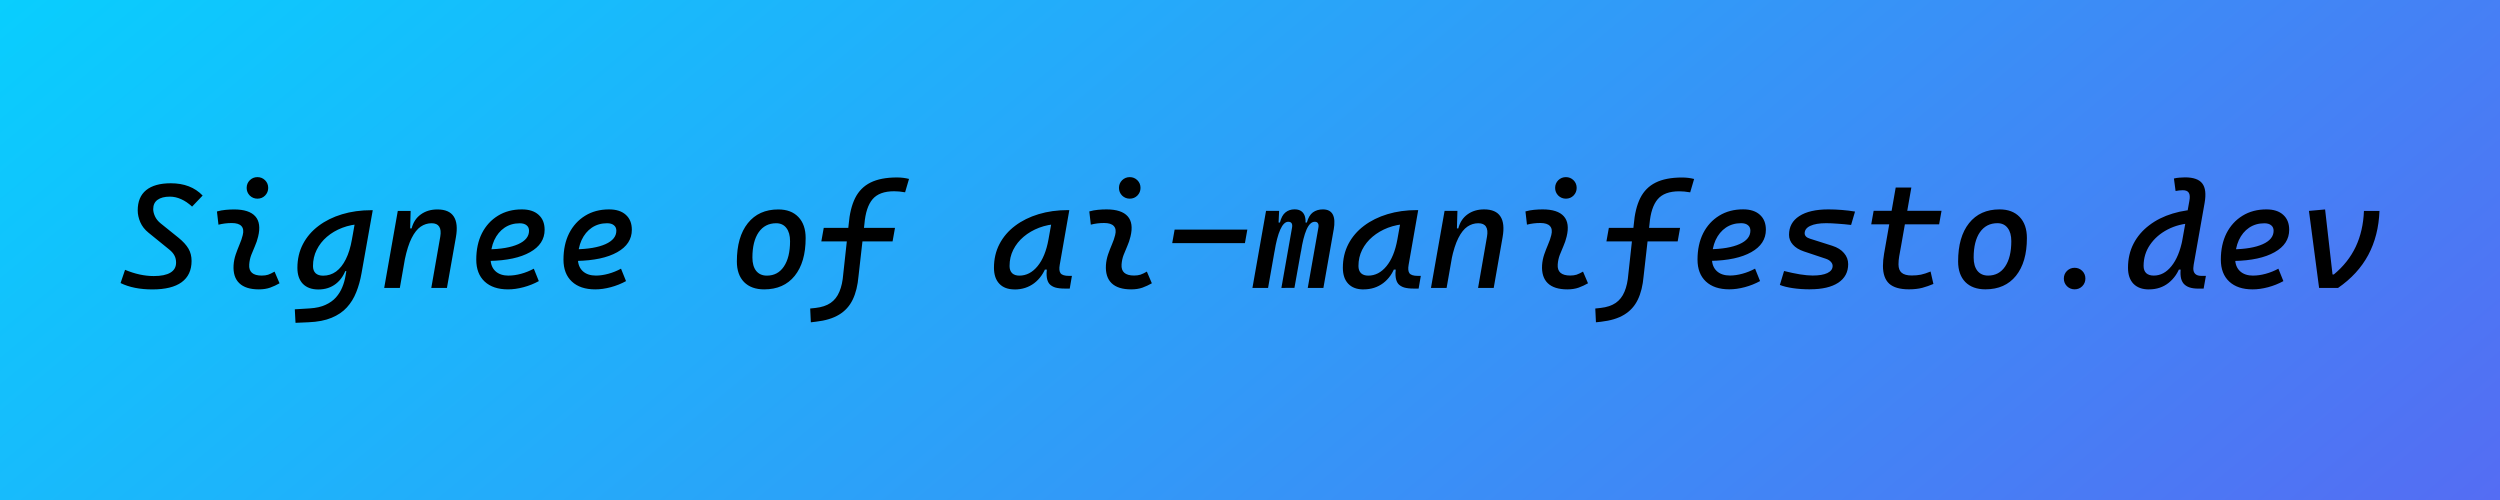
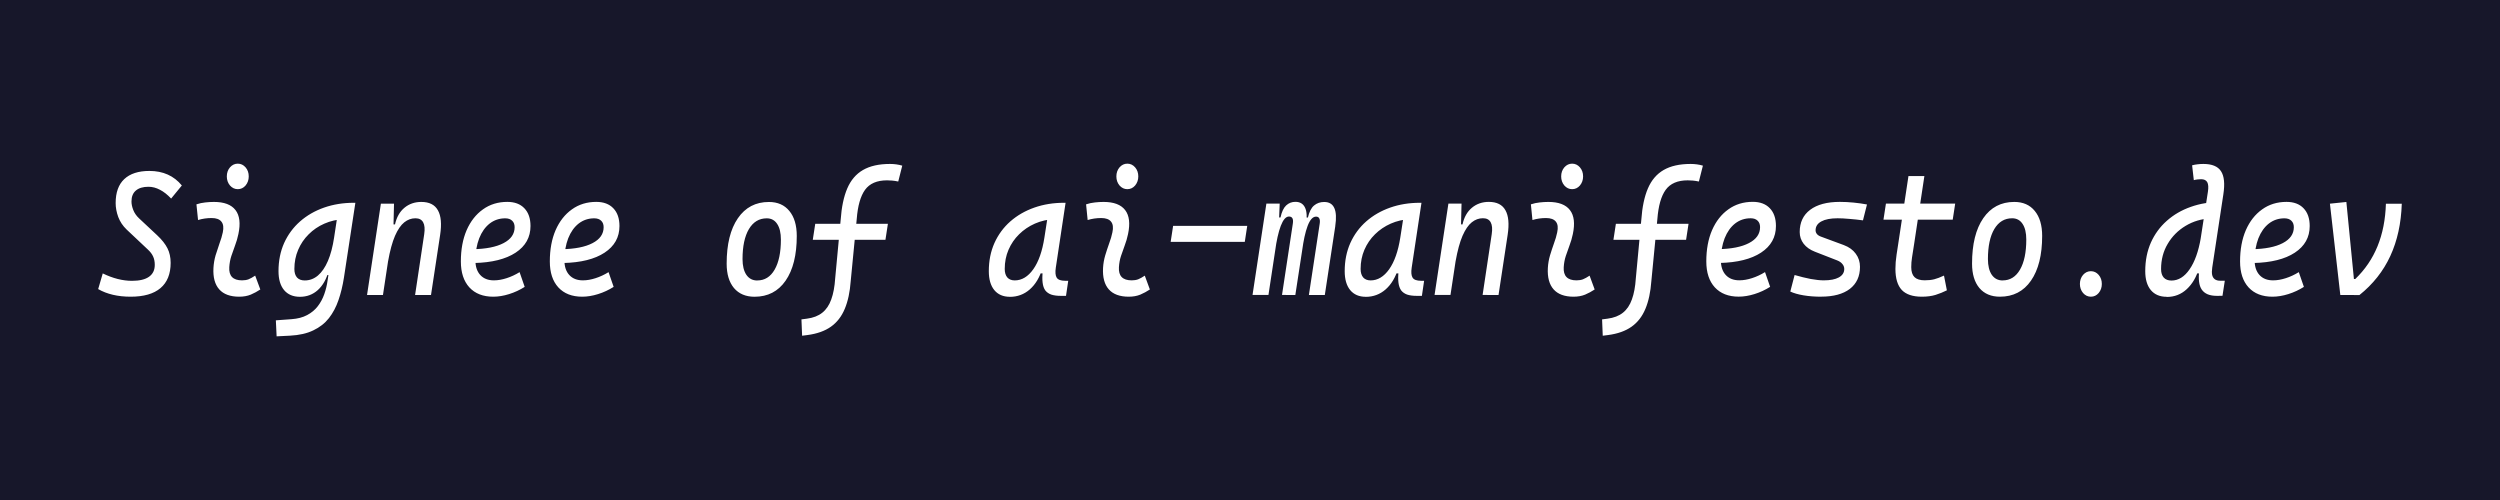
<svg xmlns="http://www.w3.org/2000/svg" width="200" height="40" viewBox="0 0 52.917 10.583" version="1.1" id="svg1">
-   <defs id="defs1">
-     <linearGradient id="bgGradient" x1="0" y1="0" x2="512" y2="512" gradientUnits="userSpaceOnUse" gradientTransform="matrix(0.1049816,0,0,0.08715001,-0.3167489,-5.91722)">
-       <stop offset="0%" style="stop-color:#00D9FF;stop-opacity:1" id="stop1" />
-       <stop offset="100%" style="stop-color:#7C3AED;stop-opacity:1" id="stop2" />
-     </linearGradient>
-   </defs>
+   <defs id="defs1" />
  <g id="layer1">
-     <rect width="53.751" height="44.621" rx="6.719" ry="5.578" fill="url(#bgGradient)" id="rect2" x="-0.317" y="-5.917" style="display:inline;fill:url(#bgGradient);stroke-width:0.096" />
-     <path d="m 3.226,6.126 q -0.399,0 -0.674,-0.135 l 0.095,-0.28 q 0.315,0.132 0.608,0.132 0.232,0 0.352,-0.072 0.12,-0.072 0.12,-0.212 0,-0.086 -0.034,-0.149 Q 3.66,5.344 3.583,5.282 L 3.143,4.925 Q 3.024,4.829 2.969,4.702 2.915,4.575 2.915,4.453 q 0,-0.283 0.178,-0.428 0.18,-0.146 0.522,-0.146 0.426,0 0.674,0.26 L 4.066,4.373 Q 3.953,4.268 3.835,4.216 3.716,4.162 3.596,4.162 q -0.169,0 -0.262,0.068 -0.091,0.066 -0.091,0.197 0,0.069 0.037,0.151 0.037,0.082 0.118,0.148 l 0.379,0.305 q 0.146,0.118 0.212,0.232 0.066,0.112 0.066,0.26 0,0.297 -0.211,0.451 Q 3.635,6.126 3.226,6.126 Z M 5.449,4.205 q -0.094,0 -0.162,-0.066 -0.066,-0.068 -0.066,-0.162 0,-0.095 0.066,-0.162 0.068,-0.066 0.162,-0.066 0.095,0 0.162,0.066 0.066,0.066 0.066,0.162 0,0.094 -0.066,0.162 -0.066,0.066 -0.162,0.066 z m 0.362,1.543 0.106,0.248 q -0.094,0.054 -0.198,0.092 -0.105,0.037 -0.24,0.037 -0.278,0 -0.414,-0.131 Q 4.929,5.864 4.944,5.612 4.952,5.496 4.989,5.387 5.027,5.278 5.07,5.175 5.115,5.072 5.138,4.976 5.17,4.85 5.11,4.785 5.052,4.721 4.906,4.721 q -0.146,0 -0.282,0.035 L 4.592,4.476 q 0.091,-0.026 0.182,-0.034 0.091,-0.009 0.182,-0.009 0.318,0 0.448,0.146 0.129,0.145 0.06,0.428 -0.026,0.109 -0.069,0.205 -0.042,0.094 -0.077,0.186 -0.035,0.092 -0.043,0.2 -0.017,0.235 0.265,0.235 0.077,0 0.134,-0.018 0.058,-0.02 0.138,-0.066 z M 6.255,6.833 6.24,6.547 6.563,6.527 Q 6.755,6.515 6.889,6.453 7.025,6.392 7.111,6.295 7.197,6.198 7.245,6.079 7.294,5.961 7.314,5.835 l 0.205,-1.16 0.359,-0.226 h 0.012 L 7.652,5.786 Q 7.614,6.003 7.54,6.186 7.468,6.369 7.342,6.507 7.215,6.646 7.017,6.727 6.82,6.809 6.532,6.821 Z M 7.648,4.741 q -0.215,0.009 -0.402,0.08 -0.186,0.071 -0.326,0.191 -0.138,0.118 -0.217,0.277 -0.078,0.157 -0.078,0.342 0,0.098 0.055,0.152 0.057,0.052 0.16,0.052 0.152,0 0.274,-0.088 Q 7.235,5.658 7.32,5.487 7.406,5.315 7.449,5.069 L 7.46,5.007 7.618,5.136 7.44,5.739 H 7.261 l 0.074,-0.074 q -0.069,0.22 -0.225,0.342 -0.155,0.12 -0.371,0.12 -0.212,0 -0.329,-0.12 Q 6.295,5.887 6.295,5.669 q 0,-0.277 0.117,-0.502 0.118,-0.226 0.331,-0.386 0.212,-0.16 0.497,-0.246 0.286,-0.086 0.62,-0.086 h 0.028 z M 8.132,6.095 8.42,4.464 h 0.272 l -0.011,0.389 -0.218,1.242 z m 0.997,0 L 9.319,5.01 Q 9.343,4.869 9.297,4.798 9.252,4.725 9.136,4.725 q -0.125,0 -0.231,0.072 -0.106,0.072 -0.192,0.242 -0.085,0.168 -0.145,0.455 l 0.077,-0.66 h 0.068 Q 8.762,4.642 8.908,4.538 9.054,4.433 9.259,4.433 q 0.248,0 0.345,0.149 0.098,0.148 0.046,0.44 L 9.46,6.095 Z M 10.767,5.833 q 0.123,0 0.263,-0.038 0.14,-0.038 0.269,-0.108 l 0.106,0.263 q -0.151,0.083 -0.323,0.129 -0.172,0.046 -0.329,0.046 -0.317,0 -0.495,-0.166 -0.177,-0.166 -0.177,-0.463 0,-0.32 0.12,-0.559 0.122,-0.238 0.339,-0.371 0.217,-0.134 0.506,-0.134 0.228,0 0.354,0.114 0.128,0.114 0.128,0.317 0,0.302 -0.309,0.475 -0.308,0.174 -0.86,0.185 L 10.325,5.278 q 0.412,-0.006 0.642,-0.109 0.231,-0.103 0.231,-0.285 0,-0.074 -0.051,-0.115 -0.051,-0.043 -0.145,-0.043 -0.183,0 -0.323,0.094 -0.138,0.094 -0.217,0.263 -0.077,0.169 -0.078,0.395 0.002,0.168 0.103,0.262 0.102,0.094 0.28,0.094 z m 1.846,0 q 0.123,0 0.263,-0.038 0.14,-0.038 0.269,-0.108 l 0.106,0.263 q -0.151,0.083 -0.323,0.129 -0.172,0.046 -0.329,0.046 -0.317,0 -0.495,-0.166 -0.177,-0.166 -0.177,-0.463 0,-0.32 0.12,-0.559 0.122,-0.238 0.339,-0.371 0.217,-0.134 0.506,-0.134 0.228,0 0.354,0.114 0.128,0.114 0.128,0.317 0,0.302 -0.309,0.475 -0.308,0.174 -0.86,0.185 l -0.032,-0.246 q 0.412,-0.006 0.642,-0.109 0.231,-0.103 0.231,-0.285 0,-0.074 -0.051,-0.115 -0.051,-0.043 -0.145,-0.043 -0.183,0 -0.323,0.094 -0.138,0.094 -0.217,0.263 -0.077,0.169 -0.078,0.395 0.002,0.168 0.103,0.262 0.102,0.094 0.28,0.094 z m 3.562,0.292 q -0.272,0 -0.426,-0.155 -0.152,-0.157 -0.152,-0.435 0,-0.52 0.232,-0.811 0.232,-0.291 0.645,-0.291 0.272,0 0.425,0.16 0.154,0.16 0.154,0.446 0,0.512 -0.232,0.8 -0.231,0.286 -0.645,0.286 z m 0.057,-0.291 q 0.231,0 0.36,-0.192 0.131,-0.194 0.131,-0.537 0,-0.178 -0.077,-0.278 -0.077,-0.102 -0.217,-0.102 -0.237,0 -0.371,0.192 -0.132,0.192 -0.132,0.535 0,0.18 0.08,0.282 0.082,0.1 0.226,0.1 z m 0.931,0.988 -0.014,-0.292 0.112,-0.012 q 0.197,-0.022 0.32,-0.106 0.123,-0.085 0.186,-0.237 0.065,-0.152 0.082,-0.375 L 17.963,4.756 q 0.028,-0.343 0.137,-0.563 0.111,-0.222 0.326,-0.329 0.217,-0.108 0.56,-0.108 0.134,0 0.255,0.031 l -0.083,0.283 q -0.071,-0.012 -0.126,-0.017 -0.054,-0.005 -0.106,-0.005 -0.314,0 -0.457,0.169 -0.142,0.168 -0.172,0.523 l -0.125,1.105 q -0.025,0.294 -0.123,0.497 -0.098,0.203 -0.288,0.318 -0.189,0.115 -0.489,0.149 z m 0.222,-1.713 0.051,-0.286 h 1.508 l -0.051,0.286 z m 4.091,1.017 q -0.209,0 -0.323,-0.12 -0.114,-0.12 -0.114,-0.339 0,-0.277 0.117,-0.502 0.118,-0.226 0.331,-0.386 0.212,-0.16 0.497,-0.246 0.285,-0.086 0.619,-0.086 h 0.031 l -0.203,1.159 q -0.022,0.123 0.018,0.178 0.042,0.055 0.177,0.055 h 0.063 l -0.046,0.269 h -0.109 q -0.118,0 -0.198,-0.023 -0.078,-0.025 -0.123,-0.075 -0.043,-0.052 -0.055,-0.137 -0.012,-0.085 0.003,-0.206 l 0.089,0.04 h -0.178 l 0.082,-0.089 Q 22.066,5.861 21.889,5.995 21.712,6.127 21.476,6.127 Z m 0.1,-0.292 q 0.222,0 0.386,-0.2 0.165,-0.2 0.231,-0.566 l 0.08,-0.446 0.125,0.118 q -0.215,0.009 -0.403,0.08 -0.186,0.071 -0.328,0.191 -0.14,0.118 -0.22,0.277 -0.078,0.157 -0.078,0.342 0,0.098 0.054,0.152 0.055,0.052 0.154,0.052 z m 2.337,-1.629 q -0.094,0 -0.162,-0.066 -0.066,-0.068 -0.066,-0.162 0,-0.095 0.066,-0.162 0.068,-0.066 0.162,-0.066 0.095,0 0.162,0.066 0.066,0.066 0.066,0.162 0,0.094 -0.066,0.162 -0.066,0.066 -0.162,0.066 z m 0.362,1.543 0.106,0.248 q -0.094,0.054 -0.198,0.092 -0.105,0.037 -0.24,0.037 -0.278,0 -0.414,-0.131 -0.135,-0.131 -0.12,-0.383 0.008,-0.115 0.045,-0.225 0.038,-0.109 0.082,-0.212 0.045,-0.103 0.068,-0.198 0.032,-0.126 -0.028,-0.191 -0.058,-0.065 -0.205,-0.065 -0.146,0 -0.282,0.035 l -0.032,-0.28 q 0.091,-0.026 0.182,-0.034 0.091,-0.009 0.182,-0.009 0.318,0 0.448,0.146 0.129,0.145 0.06,0.428 -0.026,0.109 -0.069,0.205 -0.042,0.094 -0.077,0.186 -0.035,0.092 -0.043,0.2 -0.017,0.235 0.265,0.235 0.077,0 0.134,-0.018 0.058,-0.02 0.138,-0.066 z m 0.537,-0.602 0.051,-0.286 h 1.539 l -0.051,0.286 z m 2.263,-0.683 -0.02,0.42 -0.214,1.211 h -0.331 l 0.288,-1.631 z m 0.048,1.631 0.225,-1.274 q 0.023,-0.126 -0.08,-0.126 -0.095,0 -0.169,0.166 -0.074,0.166 -0.122,0.469 l 0.037,-0.619 h 0.078 q 0.038,-0.151 0.117,-0.214 0.08,-0.065 0.192,-0.065 0.143,0 0.2,0.103 0.058,0.103 0.018,0.328 l -0.22,1.231 z m 1.106,-1.231 -0.217,1.231 h -0.331 l 0.225,-1.274 q 0.011,-0.06 -0.008,-0.092 -0.018,-0.034 -0.068,-0.034 -0.102,0 -0.175,0.166 -0.072,0.166 -0.118,0.469 l 0.022,-0.619 h 0.103 q 0.042,-0.152 0.128,-0.215 0.088,-0.063 0.211,-0.063 0.305,0 0.229,0.431 z m 0.632,1.263 q -0.209,0 -0.323,-0.12 -0.114,-0.12 -0.114,-0.339 0,-0.277 0.117,-0.502 0.118,-0.226 0.331,-0.386 0.212,-0.16 0.497,-0.246 0.285,-0.086 0.619,-0.086 h 0.031 l -0.203,1.159 q -0.022,0.123 0.018,0.178 0.042,0.055 0.177,0.055 h 0.063 l -0.046,0.269 h -0.109 q -0.118,0 -0.198,-0.023 -0.078,-0.025 -0.123,-0.075 -0.043,-0.052 -0.055,-0.137 -0.012,-0.085 0.003,-0.206 l 0.089,0.04 h -0.178 l 0.082,-0.089 q -0.085,0.242 -0.262,0.375 -0.177,0.132 -0.414,0.132 z m 0.1,-0.292 q 0.222,0 0.386,-0.2 0.165,-0.2 0.231,-0.566 l 0.08,-0.446 0.125,0.118 q -0.215,0.009 -0.403,0.08 -0.186,0.071 -0.328,0.191 -0.14,0.118 -0.22,0.277 -0.078,0.157 -0.078,0.342 0,0.098 0.054,0.152 0.055,0.052 0.154,0.052 z m 1.328,0.26 0.288,-1.631 h 0.272 l -0.011,0.389 -0.218,1.242 z m 0.997,0 0.189,-1.085 q 0.025,-0.142 -0.022,-0.212 -0.045,-0.072 -0.162,-0.072 -0.125,0 -0.231,0.072 -0.106,0.072 -0.192,0.242 -0.085,0.168 -0.145,0.455 l 0.077,-0.66 h 0.068 q 0.049,-0.192 0.195,-0.297 0.146,-0.105 0.351,-0.105 0.248,0 0.345,0.149 0.098,0.148 0.046,0.44 L 31.617,6.095 Z m 1.859,-1.889 q -0.094,0 -0.162,-0.066 -0.066,-0.068 -0.066,-0.162 0,-0.095 0.066,-0.162 0.068,-0.066 0.162,-0.066 0.095,0 0.162,0.066 0.066,0.066 0.066,0.162 0,0.094 -0.066,0.162 -0.066,0.066 -0.162,0.066 z m 0.362,1.543 0.106,0.248 q -0.094,0.054 -0.198,0.092 -0.105,0.037 -0.24,0.037 -0.278,0 -0.414,-0.131 -0.135,-0.131 -0.12,-0.383 0.008,-0.115 0.045,-0.225 0.038,-0.109 0.082,-0.212 0.045,-0.103 0.068,-0.198 0.032,-0.126 -0.028,-0.191 -0.058,-0.065 -0.205,-0.065 -0.146,0 -0.282,0.035 l -0.032,-0.28 q 0.091,-0.026 0.182,-0.034 0.091,-0.009 0.182,-0.009 0.318,0 0.448,0.146 0.129,0.145 0.06,0.428 -0.026,0.109 -0.069,0.205 -0.042,0.094 -0.077,0.186 -0.035,0.092 -0.043,0.2 -0.017,0.235 0.265,0.235 0.077,0 0.134,-0.018 0.058,-0.02 0.138,-0.066 z m 0.274,1.074 -0.014,-0.292 0.112,-0.012 q 0.197,-0.022 0.32,-0.106 0.123,-0.085 0.186,-0.237 0.065,-0.152 0.082,-0.375 l 0.114,-1.043 q 0.028,-0.343 0.137,-0.563 0.111,-0.222 0.326,-0.329 0.217,-0.108 0.56,-0.108 0.134,0 0.255,0.031 l -0.083,0.283 q -0.071,-0.012 -0.126,-0.017 -0.054,-0.005 -0.106,-0.005 -0.314,0 -0.457,0.169 -0.142,0.168 -0.172,0.523 l -0.125,1.105 q -0.025,0.294 -0.123,0.497 -0.098,0.203 -0.288,0.318 -0.189,0.115 -0.489,0.149 z m 0.222,-1.713 0.051,-0.286 h 1.508 l -0.051,0.286 z m 2.614,0.723 q 0.123,0 0.263,-0.038 0.14,-0.038 0.269,-0.108 l 0.106,0.263 q -0.151,0.083 -0.323,0.129 -0.172,0.046 -0.329,0.046 -0.317,0 -0.495,-0.166 -0.177,-0.166 -0.177,-0.463 0,-0.32 0.12,-0.559 0.122,-0.238 0.339,-0.371 0.217,-0.134 0.506,-0.134 0.228,0 0.354,0.114 0.128,0.114 0.128,0.317 0,0.302 -0.309,0.475 -0.308,0.174 -0.86,0.185 l -0.032,-0.246 q 0.412,-0.006 0.642,-0.109 0.231,-0.103 0.231,-0.285 0,-0.074 -0.051,-0.115 -0.051,-0.043 -0.145,-0.043 -0.183,0 -0.323,0.094 -0.138,0.094 -0.217,0.263 -0.077,0.169 -0.078,0.395 0.002,0.168 0.103,0.262 0.102,0.094 0.28,0.094 z m 1.699,0.292 q -0.2,0 -0.368,-0.025 -0.168,-0.025 -0.274,-0.068 l 0.089,-0.295 q 0.178,0.045 0.335,0.071 0.158,0.025 0.269,0.025 0.202,0 0.312,-0.052 0.112,-0.054 0.112,-0.151 0,-0.048 -0.038,-0.088 -0.037,-0.042 -0.108,-0.065 L 38.184,5.322 q -0.152,-0.051 -0.234,-0.143 -0.082,-0.092 -0.082,-0.208 0,-0.257 0.217,-0.397 0.218,-0.142 0.617,-0.142 0.14,0 0.286,0.012 0.148,0.012 0.277,0.034 l -0.083,0.283 q -0.145,-0.017 -0.283,-0.026 -0.137,-0.011 -0.243,-0.011 -0.218,0 -0.339,0.057 -0.118,0.055 -0.118,0.158 0,0.037 0.029,0.068 0.029,0.029 0.086,0.046 l 0.469,0.149 q 0.163,0.052 0.249,0.155 0.088,0.102 0.088,0.234 0,0.254 -0.211,0.394 -0.211,0.138 -0.595,0.138 z m 2.089,0 q -0.283,0 -0.417,-0.12 -0.132,-0.122 -0.132,-0.377 0,-0.065 0.006,-0.123 0.006,-0.06 0.018,-0.134 0.014,-0.074 0.032,-0.182 l 0.214,-1.219 h 0.331 l -0.214,1.219 q -0.026,0.154 -0.043,0.237 -0.015,0.083 -0.015,0.171 0,0.122 0.068,0.178 0.068,0.057 0.212,0.057 0.112,0 0.197,-0.018 0.085,-0.018 0.202,-0.066 l 0.06,0.263 q -0.111,0.048 -0.235,0.082 -0.123,0.032 -0.283,0.032 z m -0.797,-1.376 0.051,-0.286 h 1.437 l -0.051,0.286 z m 2.417,1.376 q -0.272,0 -0.426,-0.155 -0.152,-0.157 -0.152,-0.435 0,-0.52 0.232,-0.811 0.232,-0.291 0.645,-0.291 0.272,0 0.425,0.16 0.154,0.16 0.154,0.446 0,0.512 -0.232,0.8 -0.231,0.286 -0.645,0.286 z m 0.057,-0.291 q 0.231,0 0.36,-0.192 0.131,-0.194 0.131,-0.537 0,-0.178 -0.077,-0.278 -0.077,-0.102 -0.217,-0.102 -0.237,0 -0.371,0.192 -0.132,0.192 -0.132,0.535 0,0.18 0.08,0.282 0.082,0.1 0.226,0.1 z m 1.831,0.291 q -0.094,0 -0.162,-0.066 -0.066,-0.068 -0.066,-0.162 0,-0.095 0.066,-0.162 0.068,-0.066 0.162,-0.066 0.095,0 0.162,0.066 0.066,0.066 0.066,0.162 0,0.094 -0.066,0.162 -0.066,0.066 -0.162,0.066 z m 1.574,0.002 q -0.212,0 -0.329,-0.12 -0.115,-0.12 -0.115,-0.339 0,-0.282 0.117,-0.509 0.118,-0.228 0.331,-0.389 0.212,-0.163 0.497,-0.249 0.285,-0.088 0.619,-0.088 h 0.028 l -0.232,0.292 q -0.288,0.012 -0.522,0.134 -0.234,0.122 -0.371,0.322 -0.137,0.198 -0.137,0.449 0,0.098 0.055,0.152 0.057,0.052 0.16,0.052 0.215,0 0.375,-0.2 0.162,-0.2 0.234,-0.566 l -0.018,0.639 h -0.178 l 0.154,-0.088 q -0.077,0.229 -0.252,0.369 -0.174,0.138 -0.414,0.138 z m 1.042,-0.017 q -0.112,0 -0.191,-0.028 -0.077,-0.028 -0.122,-0.083 -0.045,-0.057 -0.057,-0.143 -0.012,-0.088 0.005,-0.206 l 0.018,-0.508 0.16,-0.889 q 0.022,-0.118 -0.012,-0.172 -0.034,-0.054 -0.128,-0.054 -0.038,0 -0.077,0.005 -0.037,0.003 -0.075,0.012 l -0.035,-0.265 q 0.058,-0.014 0.117,-0.018 0.058,-0.006 0.117,-0.006 0.268,0 0.366,0.129 0.1,0.129 0.049,0.415 l -0.231,1.306 q -0.014,0.078 -0.002,0.131 0.014,0.052 0.055,0.078 0.042,0.026 0.112,0.026 h 0.094 l -0.048,0.269 z M 47.694,5.833 q 0.123,0 0.263,-0.038 0.14,-0.038 0.269,-0.108 l 0.106,0.263 q -0.151,0.083 -0.323,0.129 -0.172,0.046 -0.329,0.046 -0.317,0 -0.495,-0.166 -0.177,-0.166 -0.177,-0.463 0,-0.32 0.12,-0.559 0.122,-0.238 0.339,-0.371 0.217,-0.134 0.506,-0.134 0.228,0 0.354,0.114 0.128,0.114 0.128,0.317 0,0.302 -0.309,0.475 Q 47.837,5.513 47.285,5.524 L 47.252,5.278 q 0.412,-0.006 0.642,-0.109 0.231,-0.103 0.231,-0.285 0,-0.074 -0.051,-0.115 -0.051,-0.043 -0.145,-0.043 -0.183,0 -0.323,0.094 -0.138,0.094 -0.217,0.263 -0.077,0.169 -0.078,0.395 0.002,0.168 0.103,0.262 0.102,0.094 0.28,0.094 z m 1.394,0.262 -0.215,-1.631 0.342,-0.031 0.157,1.376 h 0.028 q 0.305,-0.252 0.463,-0.586 0.158,-0.335 0.174,-0.759 h 0.329 q -0.02,0.526 -0.238,0.934 -0.218,0.406 -0.64,0.697 z" id="text1" style="font-style:italic;font-size:2.469px;font-family:'Cascadia Code';-inkscape-font-specification:'Cascadia Code Italic';stroke-width:1.725" aria-label="Signee of ai-manifesto.dev" />
+     <rect style="fill:#17172a;fill-opacity:1;stroke-width:0.058" id="rect1" width="60.916" height="13.201" x="-4.027" y="-1.182" rx="2.859" ry="1.034" />
+     <path style="font-style:italic;font-size:28.01px;font-family:'Cascadia Code';-inkscape-font-specification:'Cascadia Code Italic';text-align:center;text-anchor:middle;fill:#ffffff;stroke-width:0.157" d="m 2.765,6.28 q -0.406,0 -0.687,-0.161 l 0.097,-0.332 q 0.322,0.157 0.62,0.157 0.237,0 0.359,-0.086 0.122,-0.086 0.122,-0.252 0,-0.102 -0.035,-0.177 Q 3.208,5.354 3.129,5.281 L 2.68,4.858 Q 2.56,4.743 2.503,4.593 2.448,4.442 2.448,4.298 q 0,-0.336 0.182,-0.507 0.184,-0.173 0.532,-0.173 0.435,0 0.687,0.308 L 3.622,4.203 Q 3.507,4.079 3.386,4.017 3.266,3.953 3.143,3.953 q -0.173,0 -0.267,0.08 -0.093,0.078 -0.093,0.233 0,0.082 0.038,0.179 0.038,0.097 0.121,0.175 l 0.386,0.361 q 0.149,0.14 0.217,0.275 0.067,0.133 0.067,0.308 0,0.352 -0.215,0.534 Q 3.183,6.28 2.765,6.28 Z M 5.033,4.004 q -0.096,0 -0.165,-0.078 -0.067,-0.08 -0.067,-0.192 0,-0.113 0.067,-0.192 0.069,-0.078 0.165,-0.078 0.097,0 0.165,0.078 0.067,0.078 0.067,0.192 0,0.111 -0.067,0.192 -0.067,0.078 -0.165,0.078 z M 5.401,5.833 5.51,6.127 q -0.096,0.064 -0.202,0.109 -0.107,0.044 -0.245,0.044 -0.284,0 -0.422,-0.155 Q 4.502,5.97 4.518,5.671 4.526,5.534 4.563,5.405 4.603,5.275 4.646,5.153 4.692,5.031 4.716,4.918 4.748,4.768 4.687,4.692 4.628,4.615 4.479,4.615 q -0.149,0 -0.287,0.042 L 4.158,4.325 q 0.093,-0.031 0.185,-0.04 0.093,-0.011 0.185,-0.011 0.325,0 0.457,0.173 0.132,0.171 0.061,0.507 -0.027,0.129 -0.071,0.243 -0.042,0.111 -0.078,0.221 -0.036,0.109 -0.044,0.237 -0.017,0.279 0.27,0.279 0.078,0 0.137,-0.022 0.06,-0.024 0.141,-0.078 z M 5.855,7.119 5.839,6.78 6.169,6.756 Q 6.365,6.742 6.501,6.669 6.639,6.596 6.727,6.481 6.815,6.366 6.864,6.226 6.914,6.085 6.934,5.936 L 7.143,4.56 7.509,4.292 h 0.013 L 7.28,5.877 Q 7.24,6.134 7.165,6.351 7.091,6.568 6.963,6.733 6.834,6.897 6.631,6.993 6.431,7.09 6.137,7.105 Z M 7.275,4.639 Q 7.055,4.65 6.865,4.734 6.675,4.817 6.533,4.96 6.391,5.1 6.311,5.288 q -0.08,0.186 -0.08,0.405 0,0.117 0.056,0.181 0.058,0.062 0.163,0.062 0.155,0 0.279,-0.104 Q 6.854,5.726 6.941,5.523 7.028,5.319 7.072,5.027 L 7.083,4.954 7.245,5.107 7.063,5.822 H 6.881 L 6.956,5.735 Q 6.886,5.996 6.727,6.14 6.569,6.282 6.349,6.282 q -0.217,0 -0.336,-0.142 -0.118,-0.142 -0.118,-0.401 0,-0.328 0.119,-0.595 Q 6.136,4.876 6.352,4.686 6.569,4.496 6.859,4.394 7.151,4.292 7.491,4.292 h 0.028 z m 0.494,1.605 0.293,-1.933 H 8.34 L 8.329,4.772 8.106,6.244 Z m 1.017,0 0.193,-1.286 q 0.025,-0.168 -0.022,-0.252 -0.046,-0.086 -0.165,-0.086 -0.127,0 -0.235,0.086 -0.108,0.086 -0.196,0.286 -0.086,0.199 -0.147,0.54 l 0.078,-0.782 h 0.069 Q 8.411,4.522 8.56,4.398 8.709,4.274 8.918,4.274 q 0.253,0 0.351,0.177 0.1,0.175 0.047,0.522 L 9.123,6.244 Z M 10.455,5.934 q 0.126,0 0.268,-0.046 0.143,-0.046 0.275,-0.128 l 0.108,0.312 q -0.154,0.098 -0.33,0.153 -0.176,0.055 -0.336,0.055 -0.323,0 -0.505,-0.197 -0.18,-0.197 -0.18,-0.549 0,-0.379 0.122,-0.662 0.124,-0.283 0.345,-0.44 0.221,-0.159 0.516,-0.159 0.232,0 0.361,0.135 0.13,0.135 0.13,0.376 0,0.357 -0.315,0.564 -0.314,0.206 -0.877,0.219 l -0.033,-0.292 q 0.421,-0.007 0.654,-0.129 0.235,-0.122 0.235,-0.337 0,-0.088 -0.052,-0.137 -0.052,-0.051 -0.147,-0.051 -0.187,0 -0.33,0.111 -0.141,0.111 -0.221,0.312 -0.078,0.201 -0.08,0.469 0.001,0.199 0.105,0.31 0.104,0.111 0.286,0.111 z m 1.883,0 q 0.126,0 0.268,-0.046 0.143,-0.046 0.275,-0.128 l 0.108,0.312 q -0.154,0.098 -0.33,0.153 -0.176,0.055 -0.336,0.055 -0.323,0 -0.505,-0.197 -0.18,-0.197 -0.18,-0.549 0,-0.379 0.122,-0.662 0.124,-0.283 0.345,-0.44 0.221,-0.159 0.516,-0.159 0.232,0 0.361,0.135 0.13,0.135 0.13,0.376 0,0.357 -0.315,0.564 Q 12.484,5.554 11.921,5.567 l -0.033,-0.292 q 0.421,-0.007 0.654,-0.129 0.235,-0.122 0.235,-0.337 0,-0.088 -0.052,-0.137 -0.052,-0.051 -0.147,-0.051 -0.187,0 -0.33,0.111 -0.141,0.111 -0.221,0.312 -0.078,0.201 -0.08,0.469 0.001,0.199 0.105,0.31 0.104,0.111 0.286,0.111 z m 3.633,0.347 q -0.278,0 -0.435,-0.184 -0.155,-0.186 -0.155,-0.516 0,-0.616 0.237,-0.961 0.237,-0.345 0.657,-0.345 0.278,0 0.433,0.19 0.157,0.19 0.157,0.529 0,0.607 -0.237,0.948 -0.235,0.339 -0.657,0.339 z m 0.058,-0.345 q 0.235,0 0.367,-0.228 0.133,-0.23 0.133,-0.637 0,-0.212 -0.078,-0.33 -0.078,-0.12 -0.221,-0.12 -0.242,0 -0.378,0.228 -0.135,0.228 -0.135,0.635 0,0.213 0.082,0.334 0.083,0.119 0.231,0.119 z M 16.978,7.106 16.964,6.76 17.079,6.745 q 0.201,-0.026 0.326,-0.126 0.126,-0.1 0.19,-0.281 0.066,-0.181 0.083,-0.445 l 0.116,-1.237 q 0.028,-0.407 0.14,-0.668 0.113,-0.263 0.333,-0.39 0.221,-0.128 0.571,-0.128 0.137,0 0.26,0.036 l -0.085,0.336 q -0.072,-0.015 -0.129,-0.02 -0.055,-0.005 -0.108,-0.005 -0.32,0 -0.466,0.201 -0.144,0.199 -0.176,0.62 l -0.127,1.31 q -0.025,0.348 -0.126,0.589 -0.1,0.241 -0.293,0.378 -0.193,0.137 -0.499,0.177 z m 0.226,-2.03 0.052,-0.339 h 1.538 l -0.052,0.339 z m 4.172,1.206 q -0.213,0 -0.33,-0.142 -0.116,-0.142 -0.116,-0.401 0,-0.328 0.119,-0.595 0.121,-0.268 0.337,-0.458 0.217,-0.19 0.507,-0.292 0.29,-0.102 0.631,-0.102 h 0.031 l -0.207,1.373 q -0.022,0.146 0.019,0.212 0.042,0.066 0.18,0.066 h 0.064 l -0.047,0.319 h -0.111 q -0.121,0 -0.202,-0.027 -0.08,-0.029 -0.126,-0.089 -0.044,-0.062 -0.056,-0.162 -0.013,-0.1 0.003,-0.244 l 0.091,0.047 h -0.182 l 0.083,-0.106 q -0.086,0.286 -0.267,0.445 -0.18,0.157 -0.422,0.157 z m 0.102,-0.347 q 0.226,0 0.394,-0.237 0.168,-0.237 0.235,-0.671 l 0.082,-0.529 0.127,0.14 q -0.22,0.011 -0.411,0.095 -0.19,0.084 -0.334,0.226 -0.143,0.14 -0.224,0.328 -0.08,0.186 -0.08,0.405 0,0.117 0.055,0.181 0.056,0.062 0.157,0.062 z M 23.862,4.004 q -0.096,0 -0.165,-0.078 -0.067,-0.08 -0.067,-0.192 0,-0.113 0.067,-0.192 0.069,-0.078 0.165,-0.078 0.097,0 0.165,0.078 0.067,0.078 0.067,0.192 0,0.111 -0.067,0.192 -0.067,0.078 -0.165,0.078 z m 0.369,1.829 0.108,0.294 q -0.096,0.064 -0.202,0.109 -0.107,0.044 -0.245,0.044 -0.284,0 -0.422,-0.155 -0.138,-0.155 -0.122,-0.454 0.008,-0.137 0.046,-0.266 0.039,-0.129 0.083,-0.252 0.046,-0.122 0.069,-0.235 0.033,-0.15 -0.028,-0.226 -0.06,-0.077 -0.209,-0.077 -0.149,0 -0.287,0.042 l -0.033,-0.332 q 0.093,-0.031 0.185,-0.04 0.093,-0.011 0.185,-0.011 0.325,0 0.457,0.173 0.132,0.171 0.061,0.507 -0.027,0.129 -0.071,0.243 -0.042,0.111 -0.078,0.221 -0.036,0.109 -0.044,0.237 -0.017,0.279 0.27,0.279 0.078,0 0.137,-0.022 0.06,-0.024 0.141,-0.078 z m 0.548,-0.713 0.052,-0.339 h 1.569 l -0.052,0.339 z m 2.308,-0.81 -0.02,0.498 -0.218,1.435 h -0.337 l 0.293,-1.933 z m 0.049,1.933 0.229,-1.51 q 0.024,-0.15 -0.082,-0.15 -0.097,0 -0.173,0.197 -0.075,0.197 -0.124,0.556 l 0.038,-0.733 h 0.08 q 0.039,-0.179 0.119,-0.254 0.082,-0.077 0.196,-0.077 0.146,0 0.204,0.122 0.06,0.122 0.019,0.388 L 27.418,6.244 Z M 28.264,4.785 28.042,6.244 H 27.705 l 0.229,-1.51 q 0.011,-0.071 -0.008,-0.109 -0.019,-0.04 -0.069,-0.04 -0.104,0 -0.179,0.197 -0.074,0.197 -0.121,0.556 l 0.022,-0.733 h 0.105 q 0.042,-0.181 0.13,-0.255 0.089,-0.075 0.215,-0.075 0.311,0 0.234,0.511 z m 0.645,1.497 q -0.213,0 -0.33,-0.142 -0.116,-0.142 -0.116,-0.401 0,-0.328 0.119,-0.595 0.121,-0.268 0.337,-0.458 0.217,-0.19 0.507,-0.292 0.29,-0.102 0.631,-0.102 h 0.031 l -0.207,1.373 q -0.022,0.146 0.019,0.212 0.042,0.066 0.18,0.066 h 0.064 l -0.047,0.319 h -0.111 q -0.121,0 -0.202,-0.027 -0.08,-0.029 -0.126,-0.089 -0.044,-0.062 -0.057,-0.162 -0.013,-0.1 0.003,-0.244 l 0.091,0.047 h -0.182 l 0.083,-0.106 q -0.086,0.286 -0.267,0.445 -0.18,0.157 -0.422,0.157 z m 0.102,-0.347 q 0.226,0 0.394,-0.237 Q 29.572,5.461 29.64,5.027 l 0.082,-0.529 0.127,0.14 q -0.22,0.011 -0.411,0.095 -0.19,0.084 -0.334,0.226 -0.143,0.14 -0.224,0.328 -0.08,0.186 -0.08,0.405 0,0.117 0.055,0.181 0.056,0.062 0.157,0.062 z m 1.354,0.308 0.293,-1.933 h 0.278 l -0.011,0.461 -0.223,1.472 z m 1.017,0 0.193,-1.286 q 0.025,-0.168 -0.022,-0.252 -0.046,-0.086 -0.165,-0.086 -0.127,0 -0.235,0.086 -0.108,0.086 -0.196,0.286 -0.086,0.199 -0.147,0.54 l 0.078,-0.782 h 0.069 q 0.05,-0.228 0.199,-0.352 0.149,-0.124 0.358,-0.124 0.253,0 0.351,0.177 0.1,0.175 0.047,0.522 L 31.719,6.244 Z M 33.277,4.004 q -0.096,0 -0.165,-0.078 -0.067,-0.08 -0.067,-0.192 0,-0.113 0.067,-0.192 0.069,-0.078 0.165,-0.078 0.097,0 0.165,0.078 0.067,0.078 0.067,0.192 0,0.111 -0.067,0.192 -0.067,0.078 -0.165,0.078 z m 0.369,1.829 0.108,0.294 q -0.096,0.064 -0.202,0.109 -0.107,0.044 -0.245,0.044 -0.284,0 -0.422,-0.155 -0.138,-0.155 -0.122,-0.454 0.008,-0.137 0.046,-0.266 0.039,-0.129 0.083,-0.252 0.046,-0.122 0.069,-0.235 0.033,-0.15 -0.028,-0.226 -0.06,-0.077 -0.209,-0.077 -0.149,0 -0.287,0.042 l -0.033,-0.332 q 0.093,-0.031 0.185,-0.04 0.093,-0.011 0.185,-0.011 0.325,0 0.457,0.173 0.132,0.171 0.061,0.507 -0.027,0.129 -0.071,0.243 -0.042,0.111 -0.078,0.221 -0.036,0.109 -0.044,0.237 -0.017,0.279 0.27,0.279 0.078,0 0.137,-0.022 0.06,-0.024 0.141,-0.078 z M 33.925,7.106 33.911,6.76 34.026,6.745 q 0.201,-0.026 0.326,-0.126 0.126,-0.1 0.19,-0.281 0.066,-0.181 0.083,-0.445 l 0.116,-1.237 q 0.028,-0.407 0.14,-0.668 0.113,-0.263 0.333,-0.39 0.221,-0.128 0.571,-0.128 0.137,0 0.26,0.036 l -0.085,0.336 q -0.072,-0.015 -0.129,-0.02 -0.055,-0.005 -0.108,-0.005 -0.32,0 -0.466,0.201 -0.144,0.199 -0.176,0.62 l -0.127,1.31 q -0.025,0.348 -0.126,0.589 -0.1,0.241 -0.293,0.378 -0.193,0.137 -0.499,0.177 z m 0.226,-2.03 0.052,-0.339 h 1.538 l -0.052,0.339 z m 2.666,0.857 q 0.126,0 0.268,-0.046 0.143,-0.046 0.275,-0.128 l 0.108,0.312 q -0.154,0.098 -0.33,0.153 -0.176,0.055 -0.336,0.055 -0.323,0 -0.505,-0.197 -0.18,-0.197 -0.18,-0.549 0,-0.379 0.122,-0.662 0.124,-0.283 0.345,-0.44 0.221,-0.159 0.516,-0.159 0.232,0 0.361,0.135 0.13,0.135 0.13,0.376 0,0.357 -0.315,0.564 -0.314,0.206 -0.877,0.219 l -0.033,-0.292 q 0.421,-0.007 0.654,-0.129 0.235,-0.122 0.235,-0.337 0,-0.088 -0.052,-0.137 -0.052,-0.051 -0.147,-0.051 -0.187,0 -0.33,0.111 -0.141,0.111 -0.221,0.312 -0.078,0.201 -0.08,0.469 0.002,0.199 0.105,0.31 0.104,0.111 0.286,0.111 z m 1.732,0.347 q -0.204,0 -0.375,-0.029 -0.171,-0.029 -0.279,-0.08 l 0.091,-0.35 q 0.182,0.053 0.342,0.084 0.162,0.029 0.275,0.029 0.206,0 0.319,-0.062 0.115,-0.064 0.115,-0.179 0,-0.057 -0.039,-0.104 -0.038,-0.049 -0.11,-0.077 L 38.416,5.328 Q 38.261,5.268 38.177,5.159 38.094,5.049 38.094,4.912 q 0,-0.305 0.221,-0.471 0.223,-0.168 0.629,-0.168 0.143,0 0.292,0.015 0.151,0.015 0.282,0.04 l -0.085,0.336 q -0.147,-0.02 -0.289,-0.031 -0.14,-0.013 -0.248,-0.013 -0.223,0 -0.345,0.067 -0.121,0.066 -0.121,0.188 0,0.044 0.03,0.08 0.03,0.035 0.088,0.055 l 0.479,0.177 q 0.166,0.062 0.254,0.184 0.089,0.12 0.089,0.277 0,0.301 -0.215,0.467 -0.215,0.164 -0.607,0.164 z m 2.131,0 q -0.289,0 -0.425,-0.142 -0.135,-0.144 -0.135,-0.447 0,-0.077 0.006,-0.146 0.006,-0.071 0.019,-0.159 0.014,-0.088 0.033,-0.215 l 0.218,-1.445 h 0.337 l -0.218,1.445 q -0.027,0.182 -0.044,0.281 -0.016,0.098 -0.016,0.202 0,0.144 0.069,0.212 0.069,0.067 0.217,0.067 0.115,0 0.201,-0.022 0.086,-0.022 0.206,-0.078 l 0.061,0.312 q -0.113,0.057 -0.24,0.097 -0.126,0.038 -0.289,0.038 z m -0.813,-1.631 0.052,-0.339 h 1.466 l -0.052,0.339 z m 2.465,1.631 q -0.278,0 -0.435,-0.184 -0.155,-0.186 -0.155,-0.516 0,-0.616 0.237,-0.961 0.237,-0.345 0.657,-0.345 0.278,0 0.433,0.19 0.157,0.19 0.157,0.529 0,0.607 -0.237,0.948 -0.235,0.339 -0.657,0.339 z m 0.058,-0.345 q 0.235,0 0.367,-0.228 0.133,-0.23 0.133,-0.637 0,-0.212 -0.078,-0.33 -0.078,-0.12 -0.221,-0.12 -0.242,0 -0.378,0.228 -0.135,0.228 -0.135,0.635 0,0.213 0.082,0.334 0.083,0.119 0.231,0.119 z m 1.867,0.345 q -0.096,0 -0.165,-0.078 -0.067,-0.08 -0.067,-0.192 0,-0.113 0.067,-0.192 0.069,-0.078 0.165,-0.078 0.097,0 0.165,0.078 0.067,0.078 0.067,0.192 0,0.111 -0.067,0.192 -0.067,0.078 -0.165,0.078 z m 1.605,0.002 q -0.217,0 -0.336,-0.142 -0.118,-0.142 -0.118,-0.401 0,-0.334 0.119,-0.604 0.121,-0.27 0.337,-0.461 0.217,-0.193 0.507,-0.295 0.29,-0.104 0.631,-0.104 h 0.028 l -0.237,0.347 q -0.293,0.015 -0.532,0.159 -0.239,0.144 -0.378,0.381 -0.14,0.235 -0.14,0.533 0,0.117 0.057,0.181 0.058,0.062 0.163,0.062 0.22,0 0.383,-0.237 0.165,-0.237 0.239,-0.671 l -0.019,0.757 H 46.386 l 0.157,-0.104 q -0.078,0.272 -0.257,0.438 -0.177,0.164 -0.422,0.164 z m 1.062,-0.02 q -0.115,0 -0.195,-0.033 -0.078,-0.033 -0.124,-0.098 -0.046,-0.067 -0.058,-0.17 -0.013,-0.104 0.005,-0.244 l 0.019,-0.602 0.163,-1.054 q 0.022,-0.14 -0.013,-0.204 -0.035,-0.064 -0.13,-0.064 -0.039,0 -0.078,0.005 -0.038,0.004 -0.077,0.015 l -0.036,-0.314 q 0.06,-0.016 0.119,-0.022 0.06,-0.007 0.119,-0.007 0.273,0 0.373,0.153 0.102,0.153 0.05,0.492 l -0.235,1.548 q -0.014,0.093 -0.002,0.155 0.014,0.062 0.057,0.093 0.042,0.031 0.115,0.031 h 0.096 l -0.049,0.319 z M 48.115,5.934 q 0.126,0 0.268,-0.046 0.143,-0.046 0.275,-0.128 l 0.108,0.312 q -0.154,0.098 -0.33,0.153 -0.176,0.055 -0.336,0.055 -0.323,0 -0.505,-0.197 -0.18,-0.197 -0.18,-0.549 0,-0.379 0.122,-0.662 0.124,-0.283 0.345,-0.44 0.221,-0.159 0.516,-0.159 0.232,0 0.361,0.135 0.13,0.135 0.13,0.376 0,0.357 -0.315,0.564 Q 48.261,5.554 47.697,5.567 l -0.033,-0.292 q 0.421,-0.007 0.654,-0.129 0.235,-0.122 0.235,-0.337 0,-0.088 -0.052,-0.137 -0.052,-0.051 -0.147,-0.051 -0.187,0 -0.33,0.111 -0.141,0.111 -0.221,0.312 -0.078,0.201 -0.08,0.469 0.002,0.199 0.105,0.31 0.104,0.111 0.286,0.111 z m 1.422,0.31 -0.22,-1.933 0.348,-0.036 0.16,1.631 h 0.028 q 0.311,-0.299 0.472,-0.695 0.162,-0.398 0.177,-0.899 h 0.336 q -0.02,0.624 -0.243,1.107 -0.223,0.482 -0.653,0.826 z" id="text2" aria-label="Signee of ai-manifesto.dev" />
  </g>
</svg>
